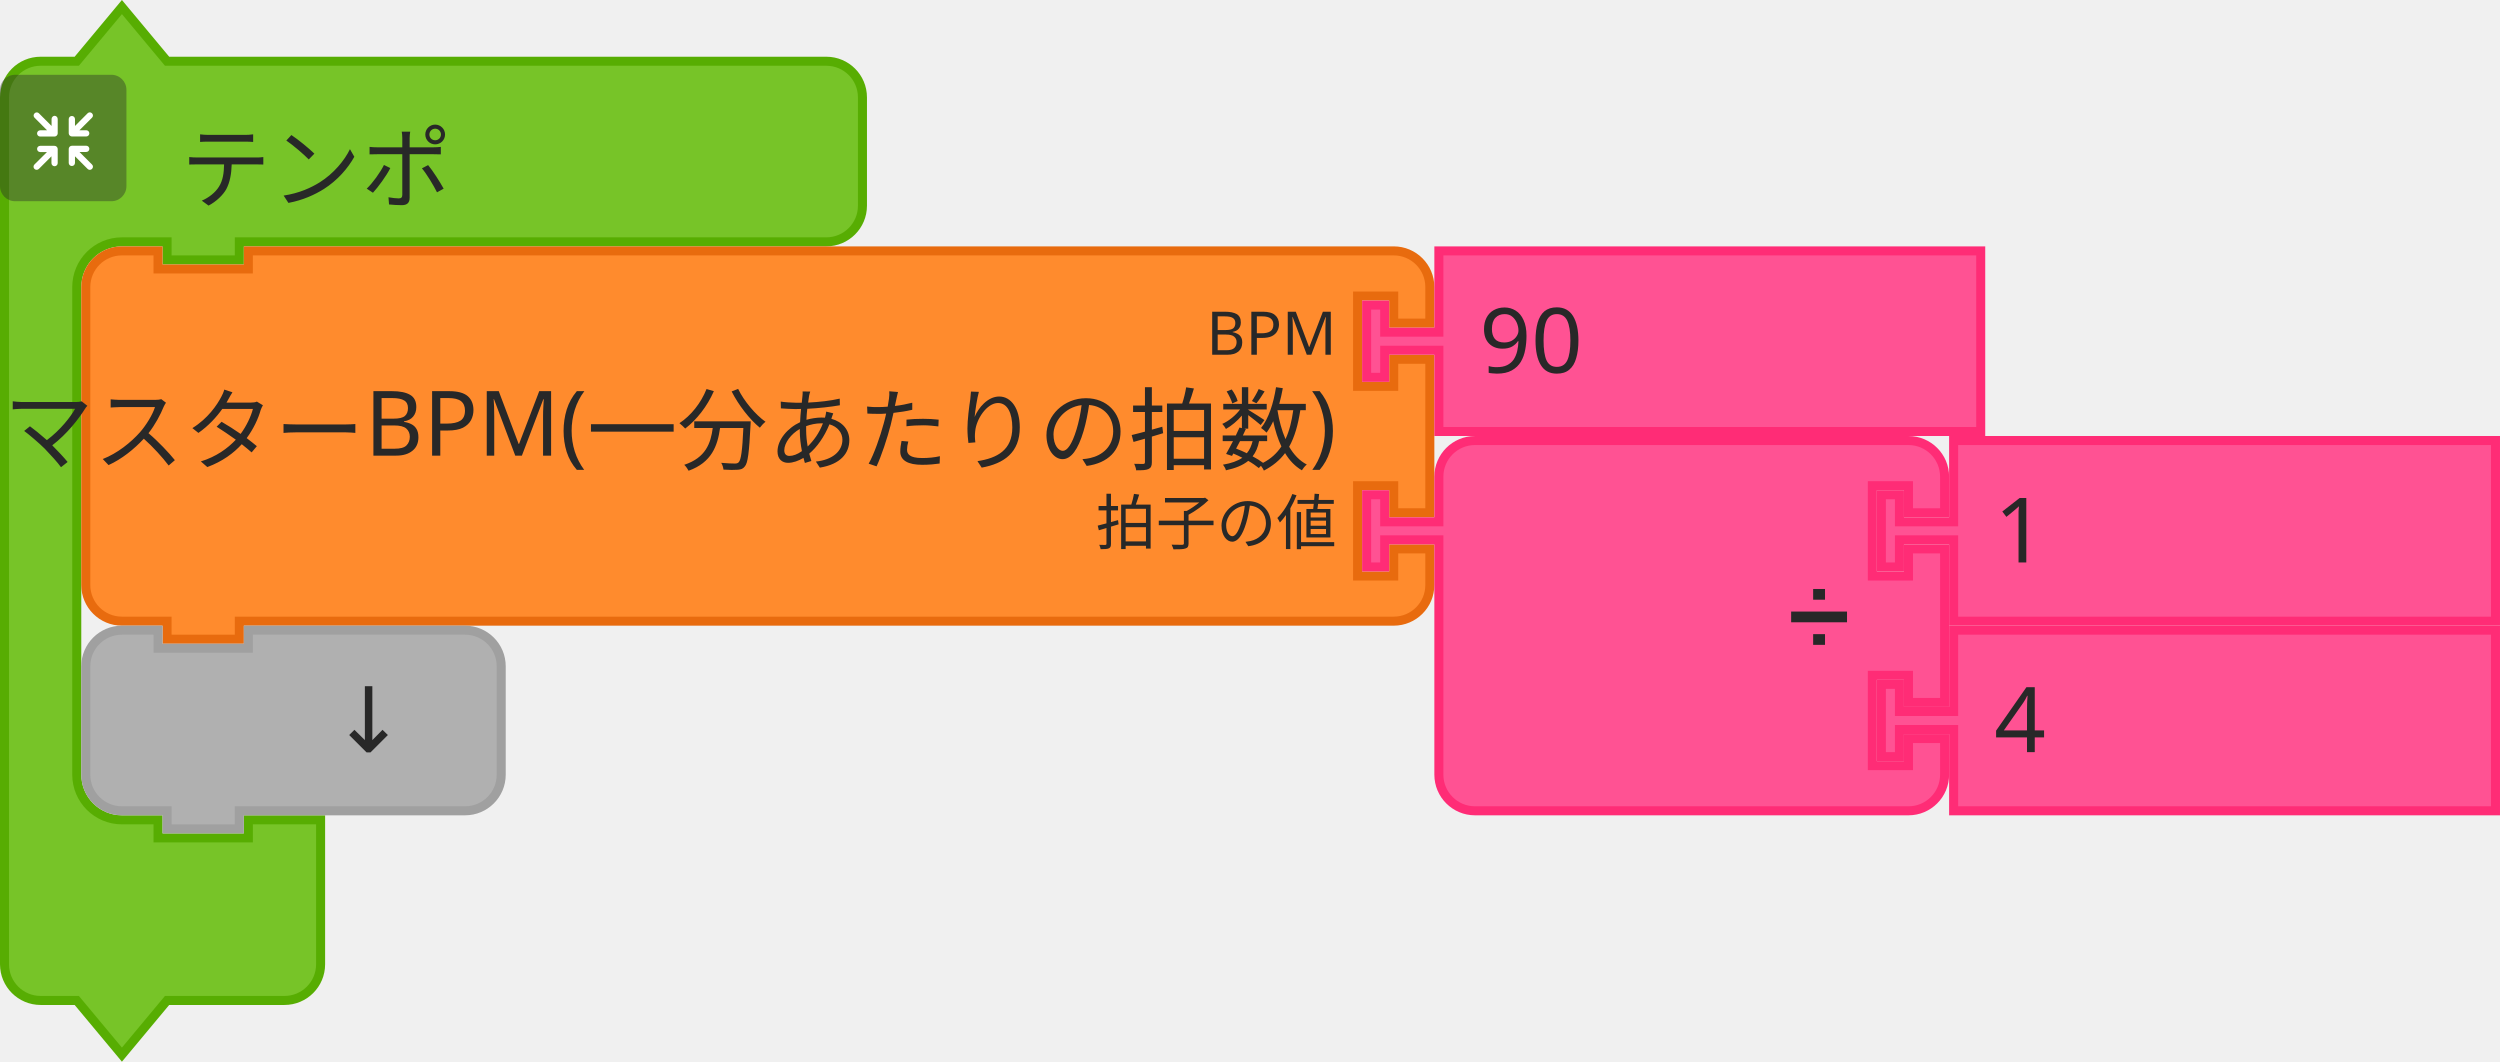
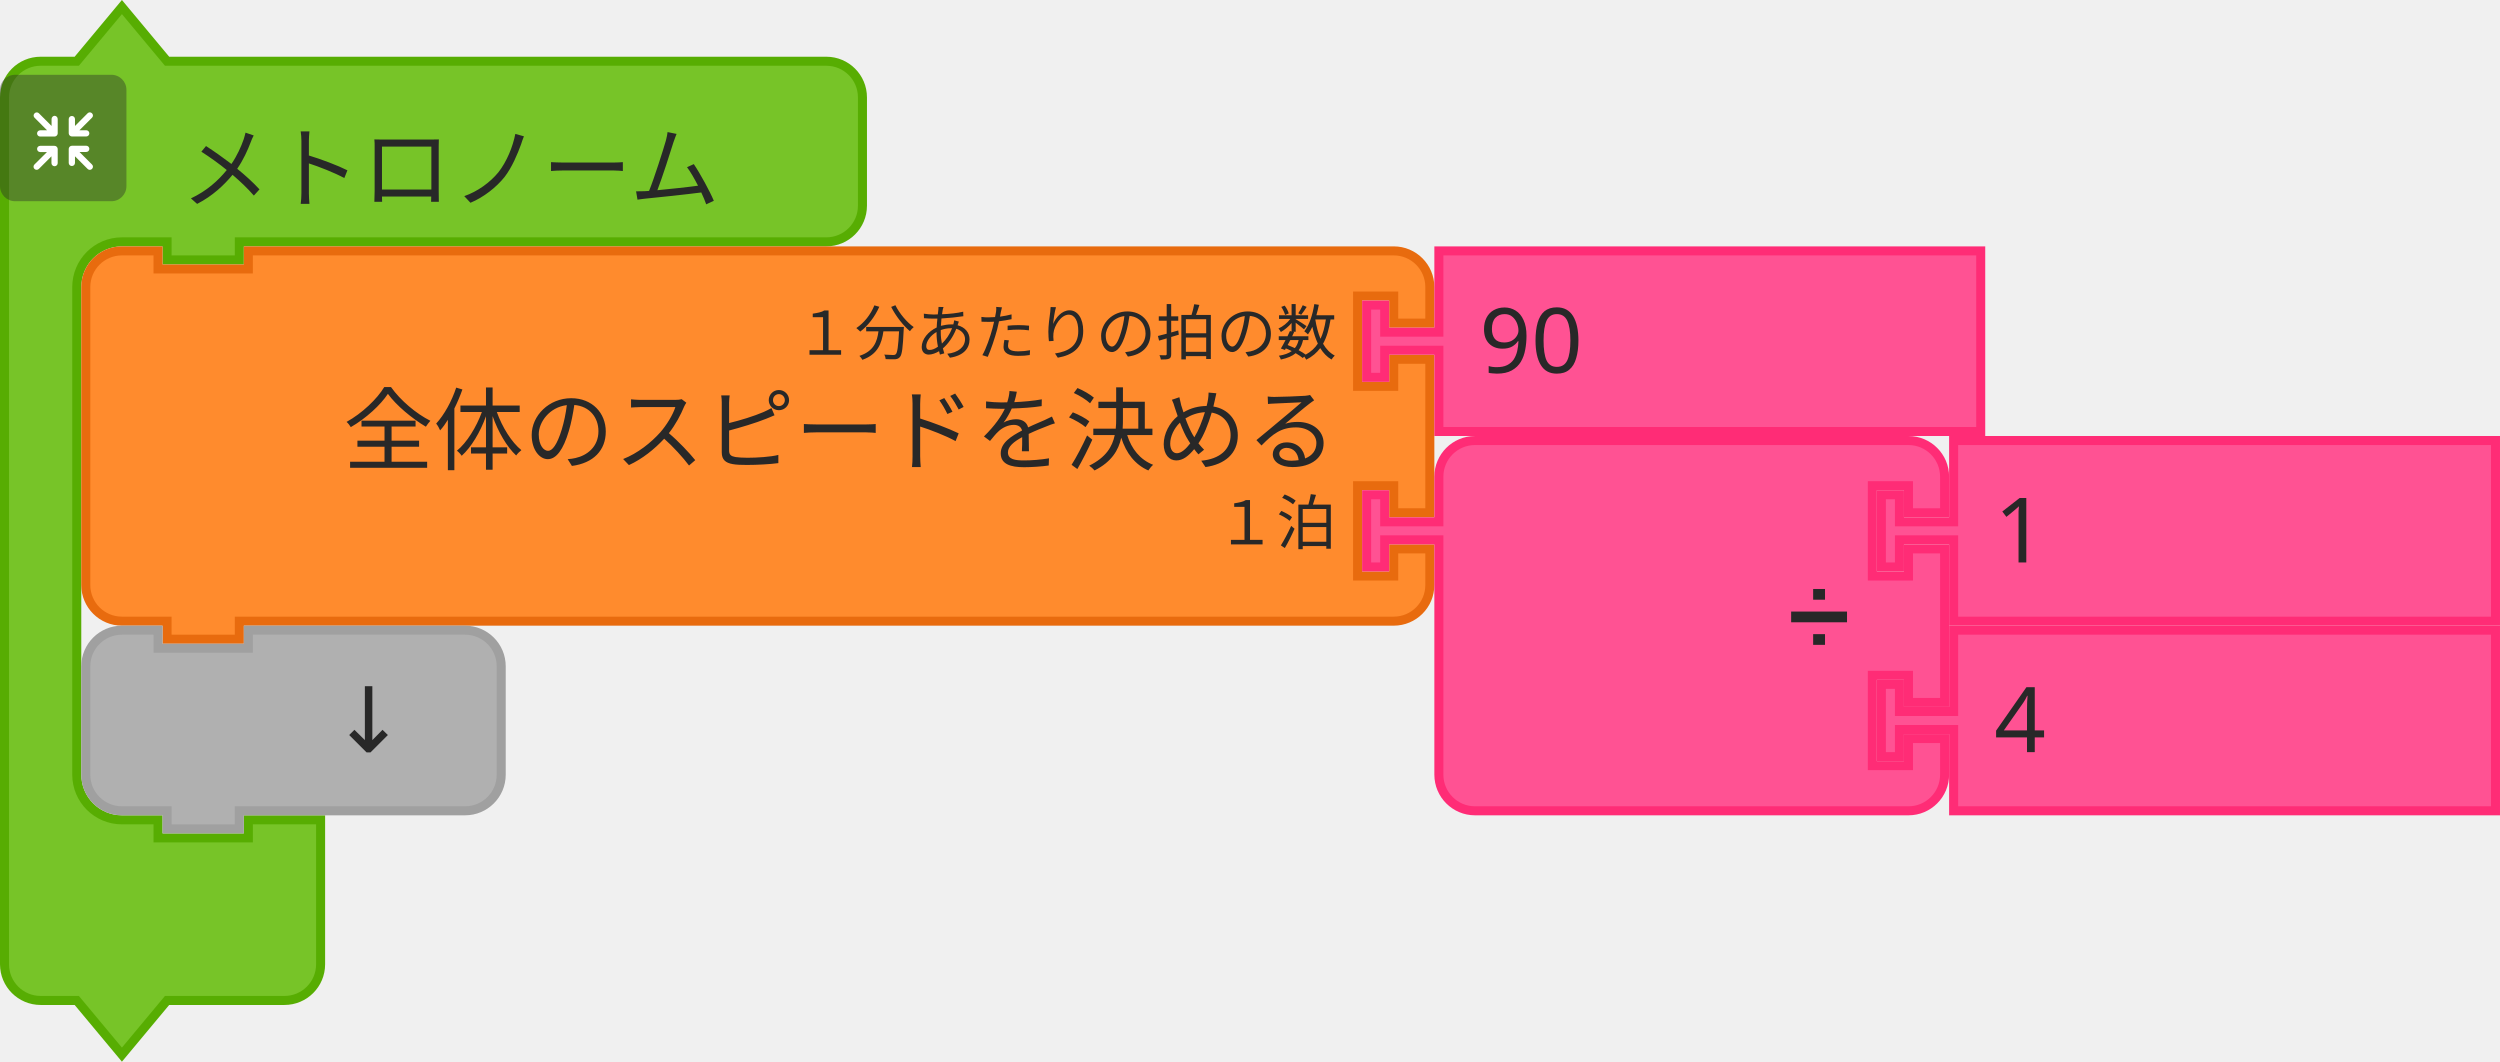
<svg xmlns="http://www.w3.org/2000/svg" id="svg11666" version="1.1" viewBox="0 0 109.866 46.657" height="46.657mm" width="109.866mm">
  <defs id="defs11660" />
  <g transform="translate(281.3282,-0.5193444)" id="layer1">
    <g transform="matrix(0.2645833,0,0,0.2645833,-454.8948,-547.4169)" id="g9785">
      <g id="g4596">
        <g transform="translate(656,2071.362)" id="g4576">
          <g transform="scale(1.5)" id="g4574">
            <path d="m 0.5,14.5 v -4 a 4,4 90 0 1 4,-4 h 4 l 5,-6 5,6 h 9 60 4 a 4,4 90 0 1 4,4 v 4 4 4 a 4,4 90 0 1 -4,4 h -4 -60 -1 v 2 h -8 v -2 h -1 -4 a 5,5 90 0 0 -5,5 v 4 4 42 4 a 5,5 90 0 0 5,5 h 4 v 2 h 10 v -2 h 8 v 6 6 4 a 4,4 90 0 1 -4,4 h -4 -9 l -5,6 -5,-6 h -4 a 4,4 90 0 1 -4,-4 v -4 z" style="fill:#77c428;fill-opacity:1;stroke:#57ad02;stroke-width:1;stroke-linecap:round;stroke-opacity:1" id="path4568" />
            <text style="font-size:10px;font-family:sans-serif;text-anchor:start;fill:#282828" id="text4572">
-               <tspan x="20" y="22" id="tspan4570">テンポ</tspan>
+               <tspan x="20" y="22" id="tspan4570">メトロノーム</tspan>
            </text>
          </g>
        </g>
        <g transform="matrix(0.5,0,0,0.5,656,2083.362)" id="g4594">
          <g style="isolation:isolate" id="g4592">
            <g id="g4590" data-name="レイヤー 2">
              <g id="g4588">
                <rect y="0" x="0" width="42" height="42" rx="5" ry="5" style="opacity:0.4;mix-blend-mode:multiply;fill:#292929" id="rect4578" />
                <path d="m 30.56,29.8 -4.17,-4.16 h 2.26 a 1.035,1.035 0 1 0 0,-2.07 h -4.71 a 1.08,1.08 0 0 0 -1.11,1 v 0 c 0,0 0,0 0,0.06 v 4.64 0 a 1.04,1.04 0 1 0 2.08,0 v -2.19 l 4.19,4.19 a 1,1 0 0 0 1.46,0 1,1 0 0 0 0,-1.47 z" style="fill:#ffffff" id="path4580" />
                <path d="m 19.17,24.6 a 1.08,1.08 0 0 0 -1.11,-1 h -4.71 a 1.035,1.035 0 1 0 0,2.07 h 2.25 l -4.16,4.13 a 1.039,1.039 0 0 0 1.47,1.47 l 4.18,-4.19 v 2.26 a 1.04,1.04 0 1 0 2.08,0 V 24.7 c 0,0 0,0 0,-0.06 a 0.08,0.08 0 0 1 0,-0.04 z" style="fill:#ffffff" id="path4582" />
                <path d="m 23.94,20.5 h 4.7 a 1.04,1.04 0 1 0 0,-2.08 h -2.25 l 4.17,-4.16 a 1,1 0 0 0 0,-1.47 1,1 0 0 0 -1.46,0 L 24.91,17 v -2.28 a 1.04,1.04 0 1 0 -2.08,0 v 4.64 a 0.43,0.43 0 0 0 0,0.05 v 0.05 a 1.09,1.09 0 0 0 1.11,1.04 z" style="fill:#ffffff" id="path4584" />
                <path d="m 18.13,13.62 a 1.08,1.08 0 0 0 -1,1.09 V 17 l -4.18,-4.19 a 1,1 0 0 0 -1.47,0 1,1 0 0 0 0,1.46 l 4.16,4.17 h -2.29 a 1.04,1.04 0 1 0 0,2.08 h 4.71 a 1.09,1.09 0 0 0 1.11,-1 c 0,0 0,0 0,-0.06 v -4.75 a 1.07,1.07 0 0 0 -1.04,-1.09 z" style="fill:#ffffff" id="path4586" />
              </g>
            </g>
          </g>
        </g>
      </g>
      <g transform="translate(669.5,2111.862)" id="g4614">
        <g transform="scale(1.5)" id="g4612">
          <path d="m 0.5,8.5 v -4 a 4,4 90 0 1 4,-4 h 4 v 2 h 10 v -2 h 122.827 4 a 4,4 90 0 1 4,4 v 4 h -4 v -3 h -4 v 10 h 4 v -3 h 4 v 17 h -4 v -3 h -4 v 10 h 4 v -3 h 4 v 4 a 4,4 90 0 1 -4,4 h -4 H 18.5 h -1 v 2 h -8 v -2 h -1 -4 a 4,4 90 0 1 -4,-4 v -4 -21 z" style="fill:#ff8b2d;fill-opacity:1;stroke:#e86b0e;stroke-width:1;stroke-linecap:round;stroke-opacity:1" id="path4598" />
          <text style="font-size:10px;font-family:sans-serif;text-anchor:end;fill:#282828" id="text4602">
-             <tspan x="139" y="24" id="tspan4600">マスターBPM(一分あたりの拍数)</tspan>
+             <tspan x="139" y="24" id="tspan4600">全体のスピードを決める</tspan>
          </text>
          <text style="font-size:6.667px;font-family:sans-serif;text-anchor:end;fill:#282828" id="text4606">
-             <tspan x="139" y="12" id="tspan4604">BPM</tspan>
+             <tspan x="139" y="12" id="tspan4604">１分あたりの拍の数</tspan>
          </text>
          <text style="font-size:6.667px;font-family:sans-serif;text-anchor:end;fill:#282828" id="text4610">
-             <tspan x="139" y="33" id="tspan4608">拍子の値</tspan>
+             <tspan x="139" y="33" id="tspan4608">１泊</tspan>
          </text>
        </g>
      </g>
      <g transform="translate(882.2407,2111.862)" id="g4624">
        <g transform="scale(1.5)" id="g4622">
          <path d="m 8.5,0.5 h 60 v 20 h -60 v -8 -1 h -6 v 3 h -2 v -8 h 2 v 3 h 6 v -1 z" style="fill:#ff5293;fill-opacity:1;stroke:#ff2c76;stroke-width:1;stroke-linecap:round;stroke-opacity:1" id="path4616" />
          <text style="font-size:10px;font-family:sans-serif;text-anchor:start;fill:#282828" id="text4620">
            <tspan x="13" y="14" id="tspan4618">90</tspan>
          </text>
        </g>
      </g>
      <g transform="translate(882.2407,2143.362)" id="g4642">
        <g transform="scale(1.5)" id="g4640">
          <path d="m 8.5,8.5 v -4 a 4,4 90 0 1 4,-4 h 4 10 30 4 a 4,4 90 0 1 4,4 v 4 h -4 v -3 h -4 v 10 h 4 v -3 h 4 v 17 h -4 v -3 h -4 v 10 h 4 v -3 h 4 v 4 a 4,4 90 0 1 -4,4 h -4 -30 -10 -4 a 4,4 90 0 1 -4,-4 v -4 -21 -1 h -6 v 3 h -2 v -8 h 2 v 3 h 6 z" style="fill:#ff5293;fill-opacity:1;stroke:#ff2c76;stroke-width:1;stroke-linecap:round;stroke-opacity:1" id="path4626" />
          <text style="font-size:9px;font-family:sans-serif;text-anchor:end;fill:#282828" id="text4630">
            <tspan x="54" y="23" id="tspan4628">➗</tspan>
          </text>
          <text style="font-size:6px;font-family:sans-serif;text-anchor:end;fill:#282828" id="text4634">
            <tspan x="54" y="12" id="tspan4632" />
          </text>
          <text style="font-size:6px;font-family:sans-serif;text-anchor:end;fill:#282828" id="text4638">
            <tspan x="54" y="33" id="tspan4636" />
          </text>
        </g>
      </g>
      <g transform="translate(967.7407,2143.362)" id="g4652">
        <g transform="scale(1.5)" id="g4650">
          <path d="m 8.5,0.5 h 60 v 20 h -60 v -8 -1 h -6 v 3 h -2 v -8 h 2 v 3 h 6 v -1 z" style="fill:#ff5293;fill-opacity:1;stroke:#ff2c76;stroke-width:1;stroke-linecap:round;stroke-opacity:1" id="path4644" />
          <text style="font-size:10px;font-family:sans-serif;text-anchor:start;fill:#282828" id="text4648">
            <tspan x="13" y="14" id="tspan4646">1</tspan>
          </text>
        </g>
      </g>
      <g transform="translate(967.7407,2174.862)" id="g4662">
        <g transform="scale(1.5)" id="g4660">
          <path d="m 8.5,0.5 h 60 v 20 h -60 v -8 -1 h -6 v 3 h -2 v -8 h 2 v 3 h 6 v -1 z" style="fill:#ff5293;fill-opacity:1;stroke:#ff2c76;stroke-width:1;stroke-linecap:round;stroke-opacity:1" id="path4654" />
          <text style="font-size:10px;font-family:sans-serif;text-anchor:start;fill:#282828" id="text4658">
            <tspan x="13" y="14" id="tspan4656">4</tspan>
          </text>
        </g>
      </g>
      <g transform="translate(669.5,2174.862)" id="g4672">
        <g transform="scale(1.5)" id="g4670">
          <path d="m 0.5,8.5 v -4 a 4,4 90 0 1 4,-4 h 4 v 2 h 10 v -2 h 20 4 a 4,4 90 0 1 4,4 v 4 4 4 a 4,4 90 0 1 -4,4 h -4 -20 -1 v 2 h -8 v -2 h -1 -4 a 4,4 90 0 1 -4,-4 v -4 z" style="fill:#b0b0b0;fill-opacity:1;stroke:#a0a0a0;stroke-width:1;stroke-linecap:round;stroke-opacity:1" id="path4664" />
          <text style="font-size:10px;font-family:sans-serif;text-anchor:end;fill:#282828" id="text4668">
            <tspan x="36" y="14" id="tspan4666">↓</tspan>
          </text>
        </g>
      </g>
    </g>
  </g>
</svg>
